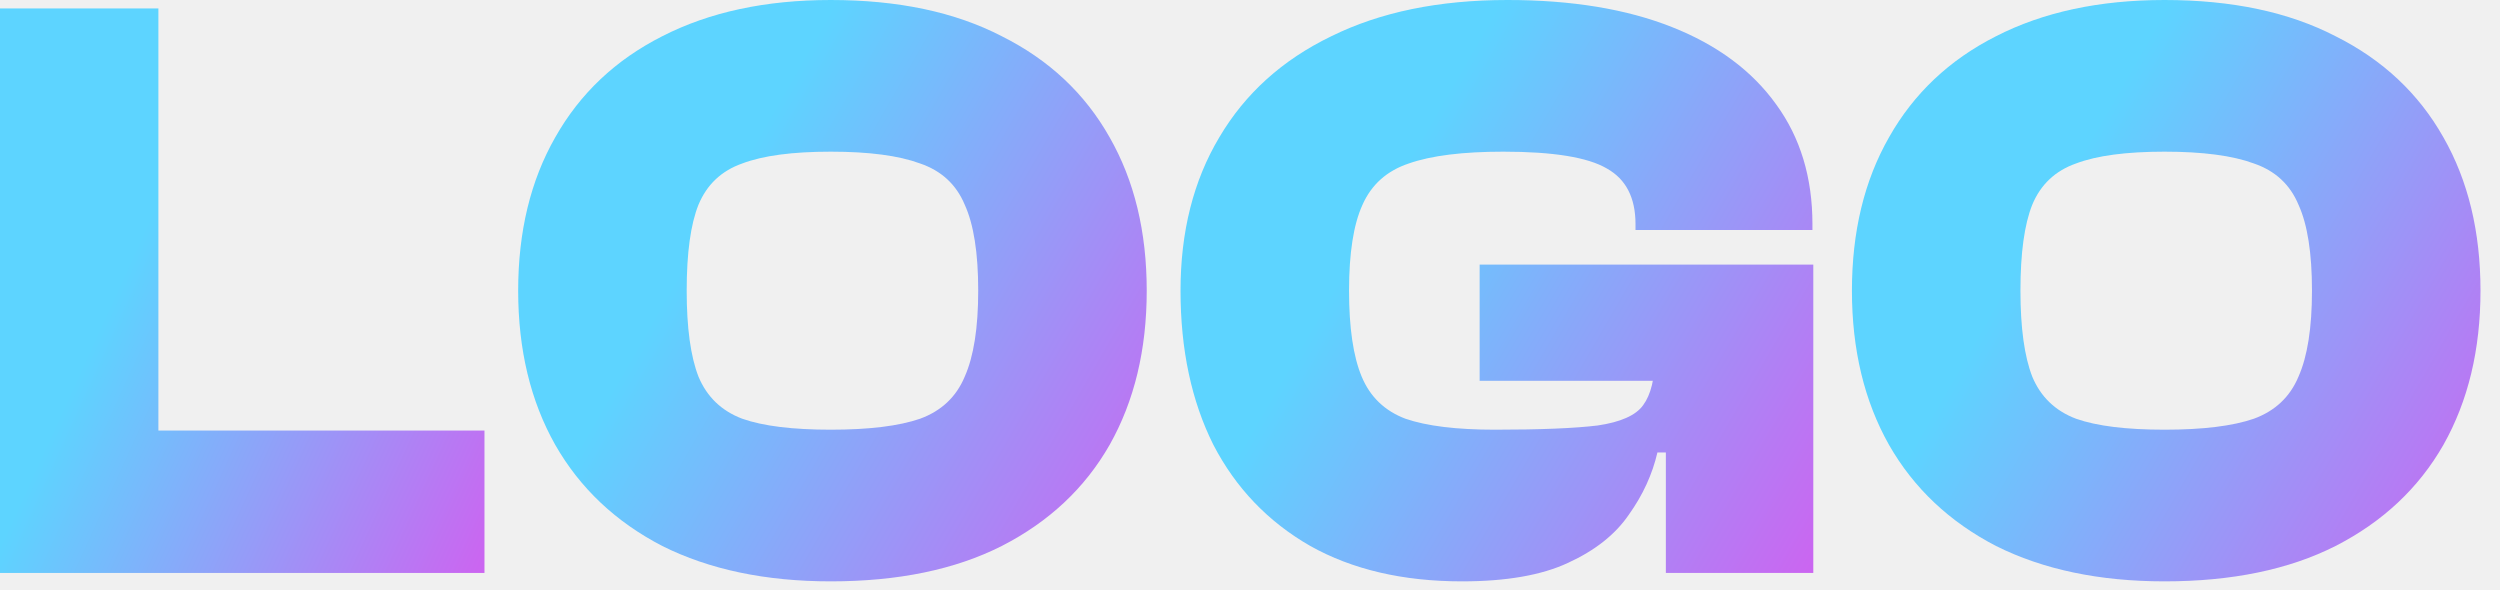
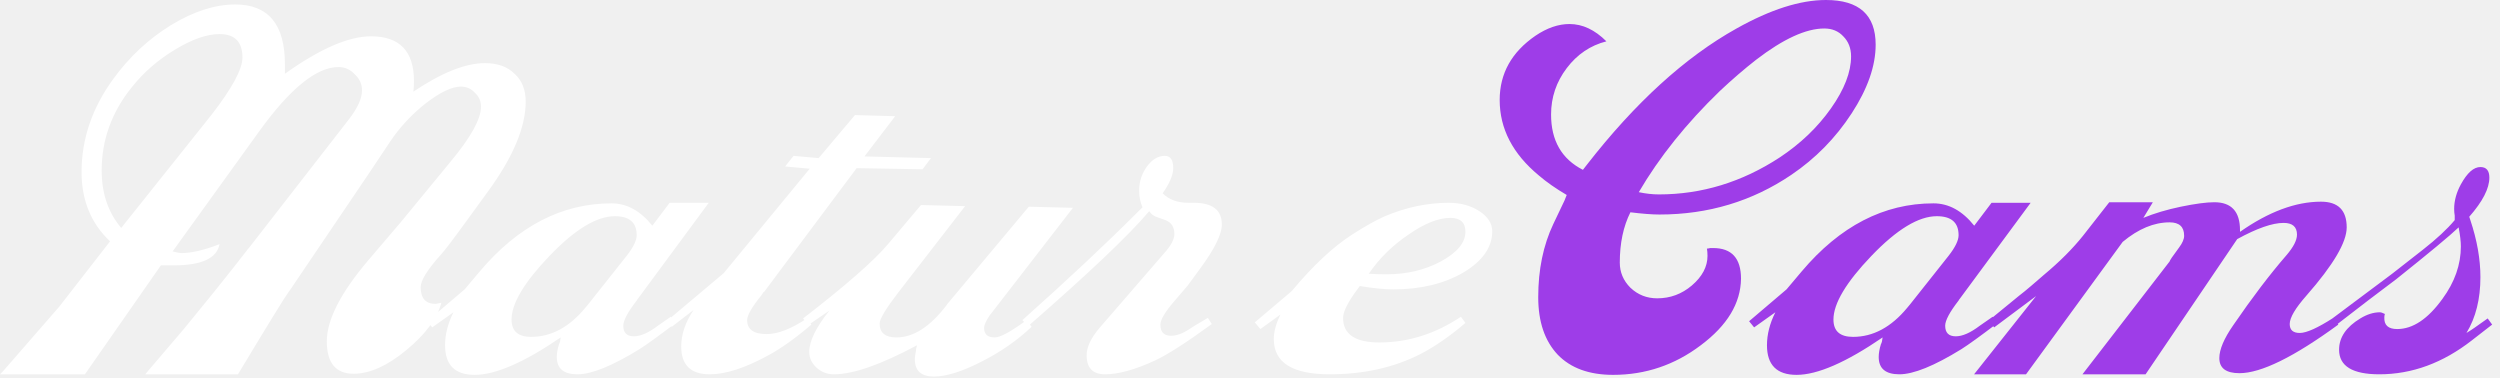
- <svg xmlns="http://www.w3.org/2000/svg" width="123" height="29" viewBox="0 0 123 29" fill="none">
-   <path d="M106.495 28.603C103.289 28.603 100.526 28.023 98.204 26.862C95.91 25.674 94.156 24.015 92.939 21.887C91.724 19.732 91.115 17.203 91.115 14.302C91.115 11.4 91.724 8.885 92.939 6.757C94.156 4.601 95.91 2.943 98.204 1.783C100.526 0.594 103.289 0 106.495 0C109.811 0 112.616 0.594 114.91 1.783C117.231 2.943 119 4.601 120.216 6.757C121.432 8.885 122.04 11.4 122.04 14.302C122.04 17.203 121.432 19.732 120.216 21.887C119 24.015 117.231 25.674 114.91 26.862C112.616 28.023 109.811 28.603 106.495 28.603ZM106.495 21.141C108.374 21.141 109.839 20.962 110.889 20.602C111.939 20.216 112.671 19.525 113.086 18.53C113.528 17.535 113.749 16.125 113.749 14.302C113.749 12.45 113.528 11.04 113.086 10.073C112.671 9.078 111.939 8.401 110.889 8.042C109.839 7.655 108.374 7.462 106.495 7.462C104.616 7.462 103.165 7.655 102.142 8.042C101.12 8.401 100.401 9.078 99.987 10.073C99.6 11.04 99.406 12.45 99.406 14.302C99.406 16.125 99.6 17.535 99.987 18.53C100.401 19.525 101.12 20.216 102.142 20.602C103.165 20.962 104.616 21.141 106.495 21.141Z" fill="url(#paint0_linear_2089_4656)" />
-   <path d="M71.928 28.603C69.026 28.603 66.539 28.023 64.466 26.862C62.393 25.674 60.804 24.015 59.699 21.887C58.621 19.732 58.082 17.203 58.082 14.302C58.082 11.4 58.718 8.885 59.989 6.757C61.26 4.601 63.098 2.943 65.502 1.783C67.907 0.594 70.795 0 74.166 0C77.317 0 80.011 0.442 82.25 1.327C84.488 2.211 86.202 3.482 87.39 5.14C88.578 6.771 89.172 8.733 89.172 11.027V11.317H80.467V11.027C80.467 9.728 79.997 8.816 79.058 8.291C78.118 7.738 76.418 7.462 73.959 7.462C71.969 7.462 70.421 7.655 69.316 8.042C68.238 8.401 67.478 9.078 67.036 10.073C66.594 11.04 66.373 12.45 66.373 14.302C66.373 16.125 66.58 17.535 66.995 18.53C67.409 19.525 68.128 20.216 69.15 20.602C70.2 20.962 71.665 21.141 73.544 21.141C75.783 21.141 77.469 21.072 78.602 20.934C79.735 20.768 80.481 20.437 80.84 19.939C81.227 19.414 81.421 18.613 81.421 17.535V16.001L89.214 15.835V16.416L82.457 22.261H81.545C81.296 23.338 80.826 24.361 80.135 25.328C79.472 26.296 78.477 27.083 77.151 27.691C75.852 28.299 74.111 28.603 71.928 28.603ZM89.214 28.189H81.96V20.271L81.421 19.4V13.389H89.214V28.189ZM89.214 18.737H72.798V13.017H89.214V18.737Z" fill="url(#paint1_linear_2089_4656)" />
-   <path d="M40.873 28.603C37.668 28.603 34.904 28.023 32.583 26.862C30.289 25.674 28.534 24.015 27.318 21.887C26.102 19.732 25.494 17.203 25.494 14.302C25.494 11.4 26.102 8.885 27.318 6.757C28.534 4.601 30.289 2.943 32.583 1.783C34.904 0.594 37.668 0 40.873 0C44.19 0 46.995 0.594 49.288 1.783C51.61 2.943 53.379 4.601 54.594 6.757C55.81 8.885 56.419 11.4 56.419 14.302C56.419 17.203 55.81 19.732 54.594 21.887C53.379 24.015 51.61 25.674 49.288 26.862C46.995 28.023 44.19 28.603 40.873 28.603ZM40.873 21.141C42.753 21.141 44.217 20.962 45.267 20.602C46.318 20.216 47.05 19.525 47.465 18.53C47.907 17.535 48.128 16.125 48.128 14.302C48.128 12.45 47.907 11.04 47.465 10.073C47.05 9.078 46.318 8.401 45.267 8.042C44.217 7.655 42.753 7.462 40.873 7.462C38.994 7.462 37.543 7.655 36.521 8.042C35.498 8.401 34.78 9.078 34.365 10.073C33.978 11.04 33.785 12.45 33.785 14.302C33.785 16.125 33.978 17.535 34.365 18.53C34.78 19.525 35.498 20.216 36.521 20.602C37.543 20.962 38.994 21.141 40.873 21.141Z" fill="url(#paint2_linear_2089_4656)" />
-   <path d="M7.793 28.189H0V0.415H7.793V28.189ZM23.836 28.189H2.156V21.183H23.836V28.189Z" fill="url(#paint3_linear_2089_4656)" />
-   <defs>
-     <linearGradient id="paint0_linear_2089_4656" x1="106.755" y1="1.17631e-06" x2="141.48" y2="19.974" gradientUnits="userSpaceOnUse">
-       <stop stop-color="#5DD4FF" />
-       <stop offset="1" stop-color="#FF31EA" />
-     </linearGradient>
-     <linearGradient id="paint1_linear_2089_4656" x1="73.827" y1="1.17631e-06" x2="108.668" y2="20.176" gradientUnits="userSpaceOnUse">
-       <stop stop-color="#5DD4FF" />
-       <stop offset="1" stop-color="#FF31EA" />
-     </linearGradient>
-     <linearGradient id="paint2_linear_2089_4656" x1="41.134" y1="1.17631e-06" x2="75.859" y2="19.974" gradientUnits="userSpaceOnUse">
-       <stop stop-color="#5DD4FF" />
-       <stop offset="1" stop-color="#FF31EA" />
-     </linearGradient>
-     <linearGradient id="paint3_linear_2089_4656" x1="12.055" y1="0.415" x2="41.531" y2="13.873" gradientUnits="userSpaceOnUse">
-       <stop stop-color="#5DD4FF" />
-       <stop offset="1" stop-color="#FF31EA" />
-     </linearGradient>
-   </defs>
+ <svg xmlns="http://www.w3.org/2000/svg" width="179" height="27" viewBox="0 0 179 27" fill="none">
+   <path d="M8.68 16.32L15.16 8.2C16.627 6.306 17.36 4.946 17.36 4.12C17.36 3 16.813 2.44 15.72 2.44C14.813 2.44 13.747 2.813 12.52 3.56C11.32 4.28 10.293 5.173 9.44 6.24C8 8.026 7.28 10.013 7.28 12.2C7.28 13.853 7.747 15.226 8.68 16.32ZM-1.67638e-06 26.8L0.2 26.6L4.24 21.96L7.88 17.28C6.52 16 5.84 14.347 5.84 12.32C5.84 9.946 6.6 7.72 8.12 5.64C9.267 4.066 10.64 2.786 12.24 1.8C13.867 0.813 15.4 0.32 16.84 0.32C19.213 0.32 20.4 1.746 20.4 4.6V5.28C22.907 3.493 24.96 2.6 26.56 2.6C28.613 2.6 29.64 3.666 29.64 5.8C29.64 6.04 29.627 6.293 29.6 6.56C31.627 5.2 33.333 4.52 34.72 4.52C35.627 4.52 36.333 4.773 36.84 5.28C37.373 5.76 37.64 6.426 37.64 7.28C37.64 9.093 36.747 11.226 34.96 13.68L33.36 15.88C32.453 17.133 31.853 17.92 31.56 18.24C30.6 19.306 30.12 20.08 30.12 20.56C30.12 21.36 30.48 21.76 31.2 21.76C31.2 21.76 31.333 21.733 31.6 21.68C31.307 22.8 30.467 23.933 29.08 25.08C27.72 26.2 26.467 26.76 25.32 26.76C24.04 26.76 23.4 25.986 23.4 24.44C23.4 22.893 24.4 20.947 26.4 18.6L28.72 15.88L32.24 11.6C33.707 9.84 34.44 8.52 34.44 7.64C34.44 7.24 34.293 6.906 34 6.64C33.733 6.346 33.4 6.2 33 6.2C32.36 6.2 31.52 6.6 30.48 7.4C29.467 8.2 28.613 9.12 27.92 10.16L26.48 12.32L20.96 20.48C20.933 20.533 20.84 20.666 20.68 20.88C20.387 21.28 19.213 23.186 17.16 26.6L17.04 26.8H10.4L10.6 26.56L13.16 23.56L15.28 20.96C16.267 19.733 17.027 18.773 17.56 18.08C17.72 17.866 17.827 17.733 17.88 17.68L25 8.52C25.613 7.72 25.92 7.04 25.92 6.48C25.92 6.026 25.747 5.64 25.4 5.32C25.08 4.973 24.693 4.8 24.24 4.8C22.667 4.8 20.773 6.333 18.56 9.4L12.36 18C12.653 18.08 12.867 18.12 13 18.12C13.72 18.12 14.627 17.907 15.72 17.48C15.533 18.493 14.44 19 12.44 19H11.52L6.08 26.8H-1.67638e-06ZM42.107 21.8L44.867 18.32C45.347 17.706 45.587 17.213 45.587 16.84C45.587 15.933 45.067 15.48 44.027 15.48C42.72 15.48 41.16 16.427 39.347 18.32C37.533 20.213 36.627 21.733 36.627 22.88C36.627 23.706 37.093 24.12 38.027 24.12C39.467 24.12 40.76 23.427 41.907 22.04L42.107 21.8ZM32.467 22.36L30.947 23.44L30.587 23L33.267 20.72L34.347 19.44C37.093 16.186 40.24 14.56 43.787 14.56C44.88 14.56 45.853 15.093 46.707 16.16L47.947 14.52H50.747L45.667 21.4C45.64 21.427 45.614 21.466 45.587 21.52C44.947 22.346 44.627 22.947 44.627 23.32C44.627 23.826 44.88 24.08 45.387 24.08C45.867 24.08 46.44 23.826 47.107 23.32C47.294 23.186 47.6 22.973 48.027 22.68L48.387 23.12C47.16 24.053 46.294 24.68 45.787 25C43.84 26.2 42.36 26.8 41.347 26.8C40.36 26.8 39.867 26.387 39.867 25.56C39.867 25.293 39.92 24.986 40.027 24.64C40.08 24.56 40.12 24.4 40.147 24.16C37.533 25.947 35.48 26.84 33.987 26.84C32.574 26.84 31.867 26.133 31.867 24.72C31.867 23.947 32.067 23.16 32.467 22.36ZM49.655 22.2L48.095 23.4L47.775 22.96L51.815 19.56L57.975 12.08L56.215 11.92L56.815 11.16L58.615 11.32L61.215 8.24L64.095 8.32L61.895 11.2L66.655 11.32L66.055 12.12L61.335 12.04L54.695 20.92C54.695 20.866 54.642 20.933 54.535 21.12C53.842 21.973 53.495 22.573 53.495 22.92C53.495 23.587 53.962 23.92 54.895 23.92C55.695 23.92 56.655 23.547 57.775 22.8L58.095 23.24C56.975 24.2 55.949 24.933 55.015 25.44C53.362 26.346 51.962 26.8 50.815 26.8C49.455 26.8 48.775 26.133 48.775 24.8C48.775 23.947 49.069 23.08 49.655 22.2ZM59.382 22.24L57.862 23.28L57.502 22.8C60.542 20.453 62.569 18.68 63.582 17.48L65.942 14.68L69.102 14.76L64.302 20.96C63.422 22.107 62.982 22.84 62.982 23.16C62.982 23.826 63.382 24.16 64.182 24.16C65.409 24.16 66.609 23.387 67.782 21.84C67.808 21.787 67.849 21.733 67.902 21.68L73.662 14.8L76.822 14.88L70.942 22.48L70.902 22.52C70.609 22.947 70.462 23.267 70.462 23.48C70.462 23.933 70.715 24.16 71.222 24.16C71.622 24.16 72.382 23.747 73.502 22.92L73.862 23.4C72.822 24.387 71.609 25.227 70.222 25.92C68.862 26.613 67.742 26.96 66.862 26.96C65.955 26.96 65.502 26.547 65.502 25.72C65.502 25.587 65.528 25.387 65.582 25.12C65.582 25.013 65.609 24.88 65.662 24.72C63.075 26.107 61.089 26.8 59.702 26.8C59.222 26.8 58.809 26.64 58.462 26.32C58.115 26 57.942 25.627 57.942 25.2C57.942 24.427 58.422 23.44 59.382 22.24ZM82.284 15.12C80.844 16.826 77.951 19.573 73.604 23.36L73.204 22.92C76.431 20.04 79.177 17.466 81.444 15.2L81.804 14.84C81.644 14.493 81.564 14.093 81.564 13.64C81.564 13 81.751 12.427 82.124 11.92C82.497 11.413 82.924 11.16 83.404 11.16C83.804 11.16 84.004 11.453 84.004 12.04C84.004 12.52 83.751 13.12 83.244 13.84C83.697 14.293 84.311 14.52 85.084 14.52H85.484C86.817 14.52 87.484 15.04 87.484 16.08C87.484 16.773 86.964 17.826 85.924 19.24L85.044 20.44L84.084 21.56C83.417 22.333 83.084 22.893 83.084 23.24C83.084 23.773 83.337 24.04 83.844 24.04C84.244 24.04 84.684 23.88 85.164 23.56C85.271 23.48 85.711 23.213 86.484 22.76L86.764 23.2C84.977 24.506 83.631 25.373 82.724 25.8C81.284 26.466 80.084 26.8 79.124 26.8C78.244 26.8 77.804 26.346 77.804 25.44C77.804 24.853 78.111 24.2 78.724 23.48L83.364 18.12C83.844 17.587 84.084 17.133 84.084 16.76C84.084 16.253 83.871 15.92 83.444 15.76L82.884 15.56C82.617 15.48 82.417 15.333 82.284 15.12ZM98.004 19.6C98.43 19.627 98.857 19.64 99.284 19.64C100.724 19.64 102.017 19.333 103.164 18.72C104.337 18.08 104.924 17.373 104.924 16.6C104.924 15.933 104.564 15.6 103.844 15.6C102.99 15.6 101.99 16 100.844 16.8C99.697 17.573 98.75 18.506 98.004 19.6ZM104.924 23.12C103.804 24.08 102.724 24.826 101.684 25.36C99.79 26.32 97.63 26.8 95.204 26.8C92.537 26.8 91.204 25.96 91.204 24.28C91.204 23.747 91.364 23.16 91.684 22.52L90.244 23.56L89.844 23.08L92.444 20.88C92.444 20.88 92.47 20.853 92.524 20.8C94.017 19.013 95.444 17.68 96.804 16.8C97.764 16.186 98.55 15.746 99.164 15.48C100.684 14.84 102.204 14.52 103.724 14.52C104.577 14.52 105.31 14.72 105.924 15.12C106.537 15.52 106.844 16 106.844 16.56C106.844 17.706 106.15 18.693 104.764 19.52C103.377 20.32 101.71 20.72 99.764 20.72C99.124 20.72 98.324 20.64 97.364 20.48L97.244 20.64C96.524 21.6 96.164 22.306 96.164 22.76C96.164 23.933 97.03 24.52 98.764 24.52C100.817 24.52 102.764 23.907 104.604 22.68L104.924 23.12Z" fill="white" />
+   <path d="M117.337 13.76C117.844 13.867 118.324 13.92 118.777 13.92C121.844 13.92 124.724 13.04 127.417 11.28C128.91 10.293 130.137 9.12 131.097 7.76C132.057 6.4 132.537 5.16 132.537 4.04C132.537 3.453 132.35 2.973 131.977 2.6C131.63 2.226 131.177 2.04 130.617 2.04C129.31 2.04 127.684 2.786 125.737 4.28C124.884 4.946 124.017 5.693 123.137 6.52C120.737 8.84 118.804 11.253 117.337 13.76ZM112.177 13.96C111.404 13.507 110.737 13.04 110.177 12.56C108.31 11.013 107.377 9.213 107.377 7.16C107.377 5.266 108.23 3.733 109.937 2.56C110.764 2 111.577 1.72 112.377 1.72C113.31 1.72 114.19 2.133 115.017 2.96C113.87 3.253 112.924 3.893 112.177 4.88C111.43 5.866 111.057 6.973 111.057 8.2C111.057 10.066 111.817 11.386 113.337 12.16L113.617 11.8C117.084 7.346 120.657 4.093 124.337 2.04C126.764 0.68 128.897 -0 130.737 -0C133.11 -0 134.297 1.066 134.297 3.2C134.297 4.72 133.724 6.36 132.577 8.12C131.43 9.88 129.99 11.347 128.257 12.52C125.457 14.413 122.31 15.36 118.817 15.36C118.284 15.36 117.59 15.306 116.737 15.2C116.23 16.213 115.977 17.413 115.977 18.8C115.977 19.493 116.23 20.093 116.737 20.6C117.27 21.107 117.91 21.36 118.657 21.36C119.59 21.36 120.417 21.053 121.137 20.44C121.884 19.8 122.257 19.093 122.257 18.32C122.257 18.133 122.244 17.96 122.217 17.8C122.27 17.8 122.35 17.787 122.457 17.76C122.537 17.76 122.604 17.76 122.657 17.76C123.99 17.76 124.657 18.493 124.657 19.96C124.63 21.72 123.67 23.306 121.777 24.72C119.91 26.133 117.817 26.84 115.497 26.84C113.79 26.84 112.47 26.36 111.537 25.4C110.604 24.413 110.137 23.04 110.137 21.28C110.137 19.306 110.497 17.56 111.217 16.04L112.017 14.36L112.177 13.96ZM136.755 21.8L139.515 18.32C139.995 17.706 140.235 17.213 140.235 16.84C140.235 15.933 139.715 15.48 138.675 15.48C137.369 15.48 135.809 16.427 133.995 18.32C132.182 20.213 131.275 21.733 131.275 22.88C131.275 23.706 131.742 24.12 132.675 24.12C134.115 24.12 135.409 23.427 136.555 22.04L136.755 21.8ZM127.115 22.36L125.595 23.44L125.235 23L127.915 20.72L128.995 19.44C131.742 16.186 134.889 14.56 138.435 14.56C139.529 14.56 140.502 15.093 141.355 16.16L142.595 14.52H145.395L140.315 21.4C140.289 21.427 140.262 21.466 140.235 21.52C139.595 22.346 139.275 22.947 139.275 23.32C139.275 23.826 139.529 24.08 140.035 24.08C140.515 24.08 141.089 23.826 141.755 23.32C141.942 23.186 142.249 22.973 142.675 22.68L143.035 23.12C141.809 24.053 140.942 24.68 140.435 25C138.489 26.2 137.009 26.8 135.995 26.8C135.009 26.8 134.515 26.387 134.515 25.56C134.515 25.293 134.569 24.986 134.675 24.64C134.729 24.56 134.769 24.4 134.795 24.16C132.182 25.947 130.129 26.84 128.635 26.84C127.222 26.84 126.515 26.133 126.515 24.72C126.515 23.947 126.715 23.16 127.115 22.36ZM141.344 26.8L145.784 21.2L142.784 23.44L142.384 22.96L144.584 21.16C144.797 21 145.09 20.76 145.464 20.44C145.864 20.093 146.157 19.84 146.344 19.68C147.464 18.747 148.397 17.813 149.144 16.88L151.024 14.48H154.144L153.464 15.6C154.237 15.28 155.13 15.013 156.144 14.8C157.184 14.586 157.984 14.48 158.544 14.48C159.77 14.48 160.384 15.146 160.384 16.48V16.6C162.437 15.16 164.37 14.44 166.184 14.44C167.41 14.44 168.024 15.053 168.024 16.28C168.024 17.346 167.064 18.973 165.144 21.16C164.344 22.067 163.944 22.747 163.944 23.2C163.944 23.627 164.184 23.84 164.664 23.84C165.144 23.84 165.944 23.48 167.064 22.76L167.424 23.24C164.25 25.56 161.89 26.72 160.344 26.72C159.384 26.72 158.904 26.36 158.904 25.64C158.904 25.026 159.237 24.24 159.904 23.28C161.237 21.333 162.504 19.666 163.704 18.28C164.21 17.693 164.464 17.2 164.464 16.8C164.464 16.24 164.144 15.96 163.504 15.96C162.704 15.96 161.597 16.346 160.184 17.12L153.624 26.8H149.104L155.344 18.72C155.344 18.693 155.397 18.6 155.504 18.44C155.637 18.253 155.81 18.013 156.024 17.72C156.264 17.4 156.384 17.12 156.384 16.88C156.384 16.24 156.037 15.92 155.344 15.92C154.224 15.92 153.104 16.387 151.984 17.32L145.064 26.8H141.344ZM170.758 22.48C170.731 22.56 170.718 22.64 170.718 22.72C170.691 23.28 170.998 23.56 171.638 23.56C172.758 23.56 173.838 22.84 174.878 21.4C175.758 20.2 176.198 18.947 176.198 17.64C176.198 17.293 176.144 16.84 176.038 16.28C175.424 16.866 173.931 18.107 171.558 20L169.598 21.48L167.158 23.36L166.838 22.92L171.278 19.6L173.478 17.88C174.464 17.107 175.224 16.4 175.758 15.76V15.44C175.731 15.28 175.718 15.12 175.718 14.96C175.718 14.373 175.878 13.787 176.198 13.2C176.651 12.373 177.118 11.96 177.598 11.96C178.024 11.96 178.238 12.213 178.238 12.72C178.238 13.493 177.758 14.427 176.798 15.52L176.878 15.76C177.358 17.2 177.598 18.56 177.598 19.84C177.598 21.413 177.264 22.747 176.598 23.84C176.838 23.706 177.344 23.36 178.118 22.8L178.438 23.24L176.998 24.36C174.918 25.986 172.704 26.8 170.358 26.8C168.438 26.8 167.478 26.213 167.478 25.04C167.478 24.16 167.984 23.413 168.998 22.8C169.478 22.506 169.944 22.36 170.398 22.36C170.478 22.36 170.598 22.4 170.758 22.48Z" fill="#9E3DE8" />
</svg>
